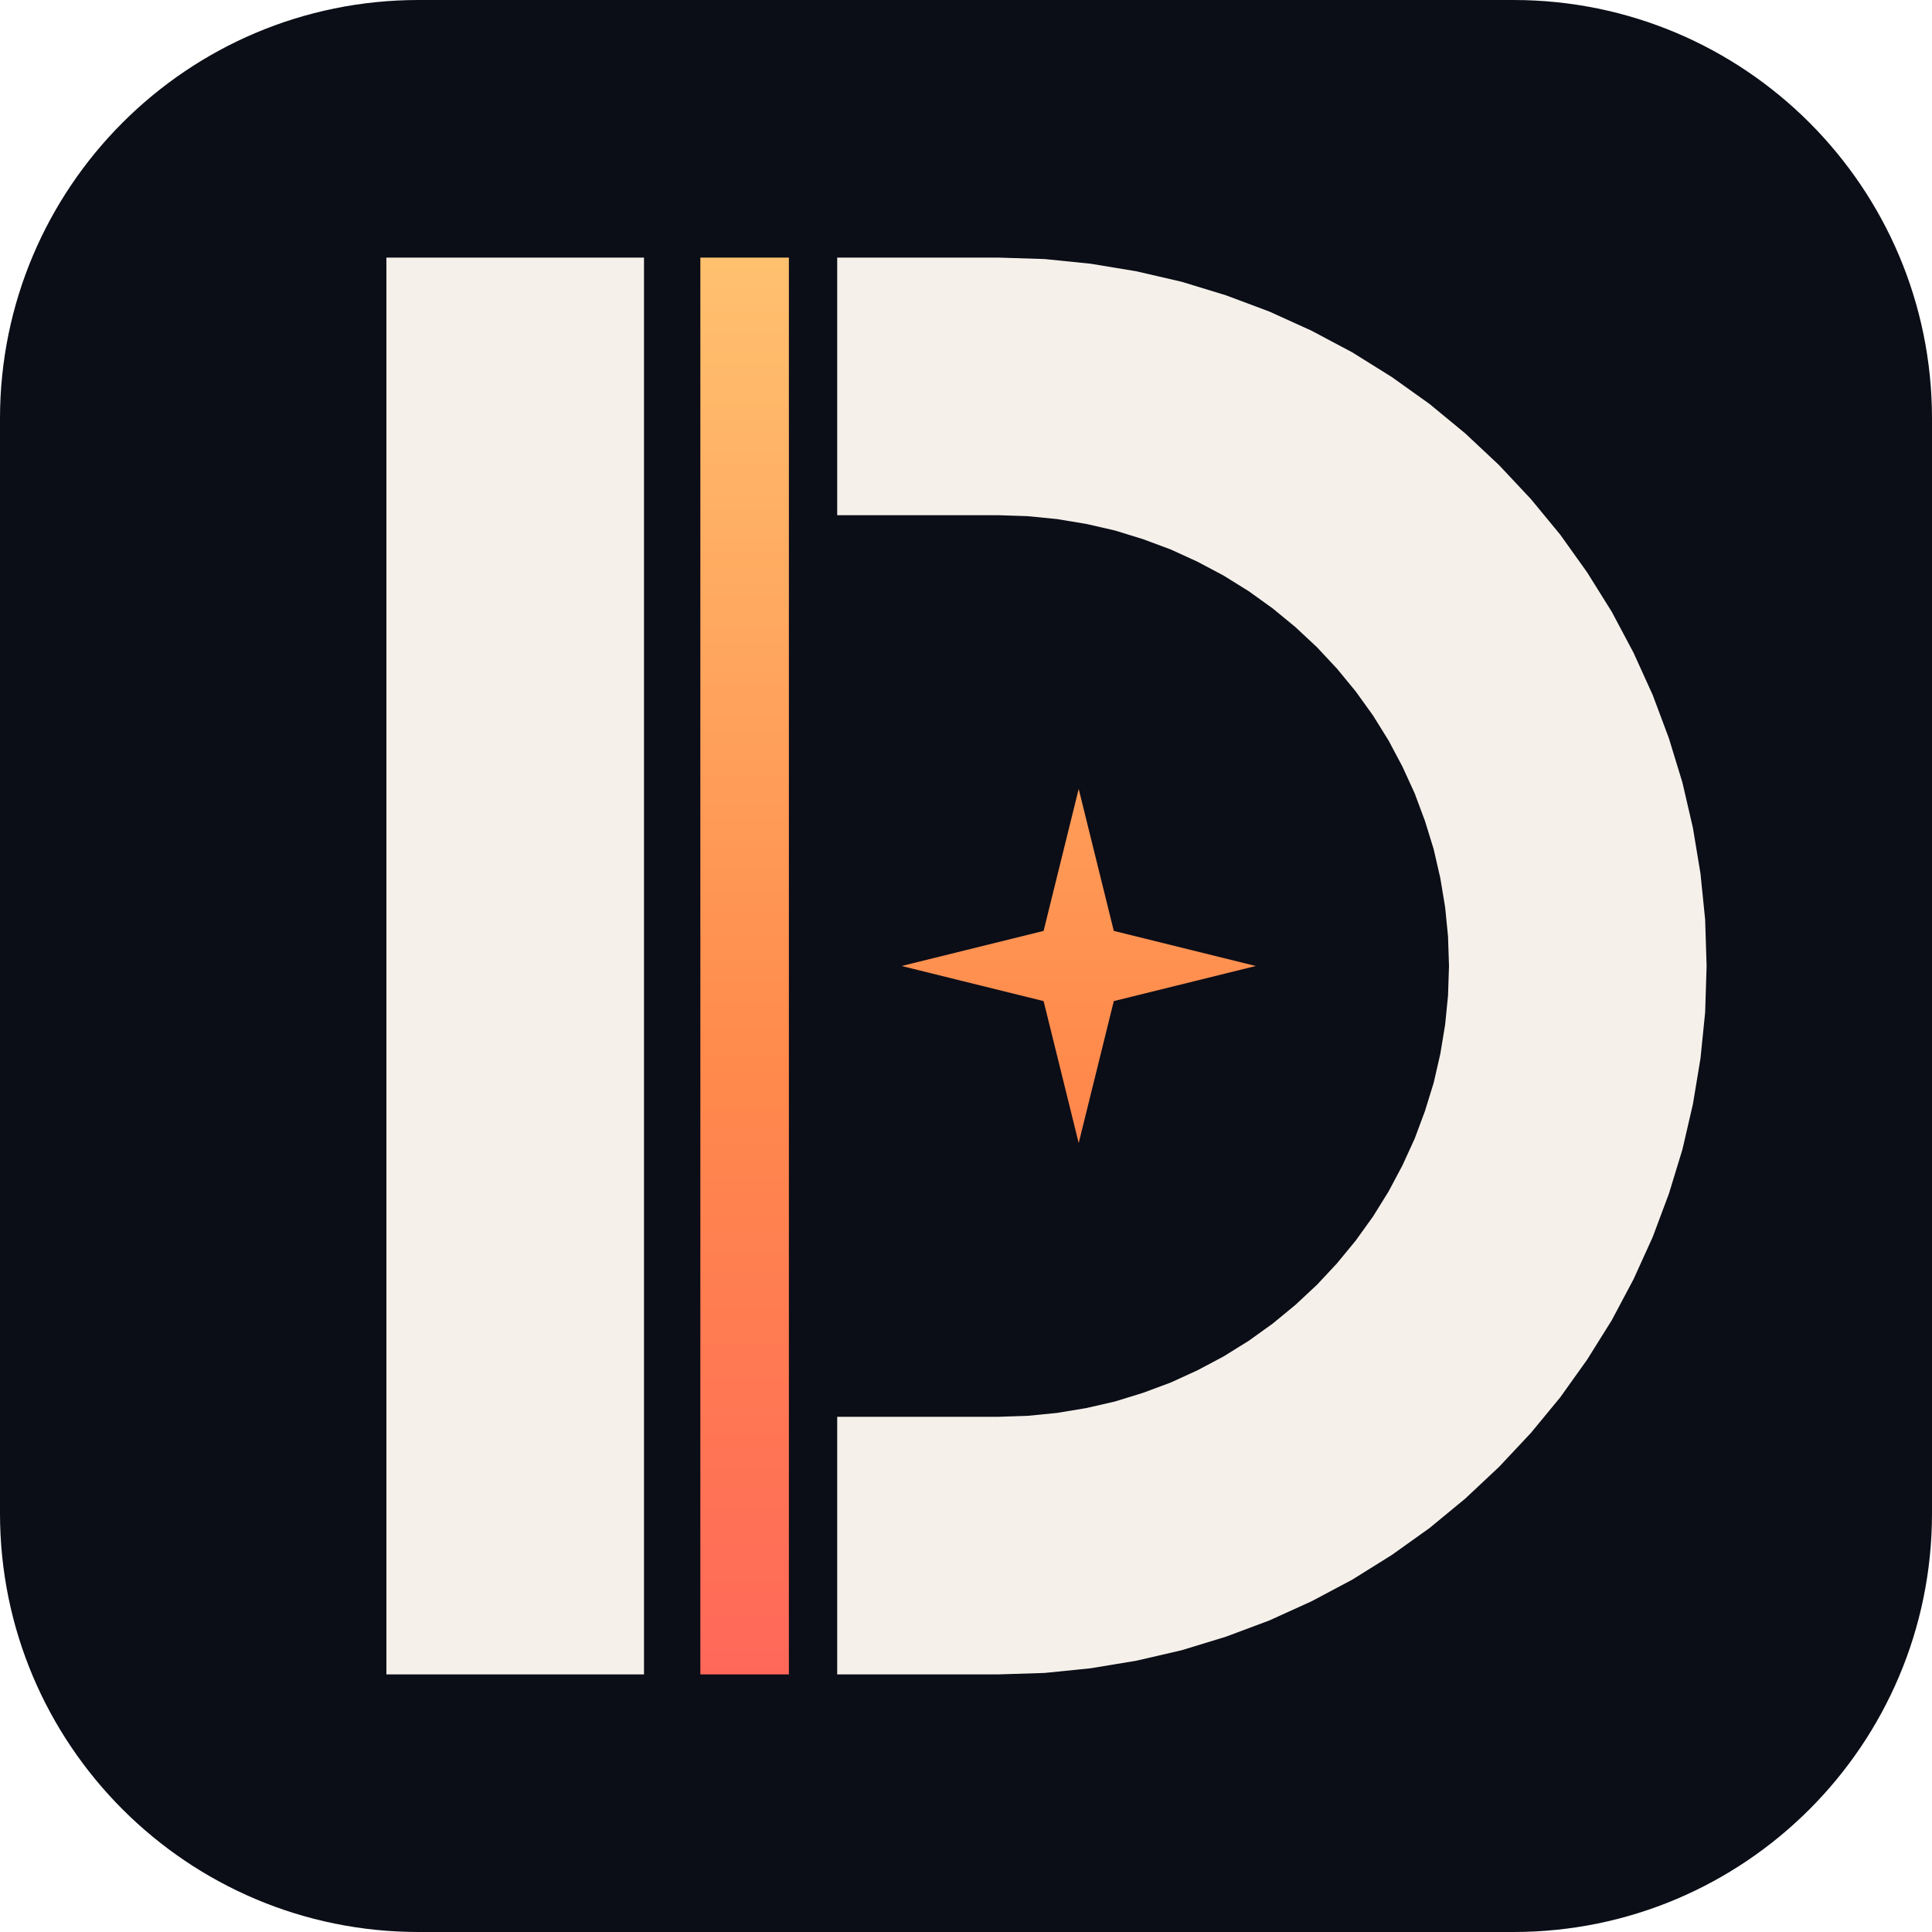
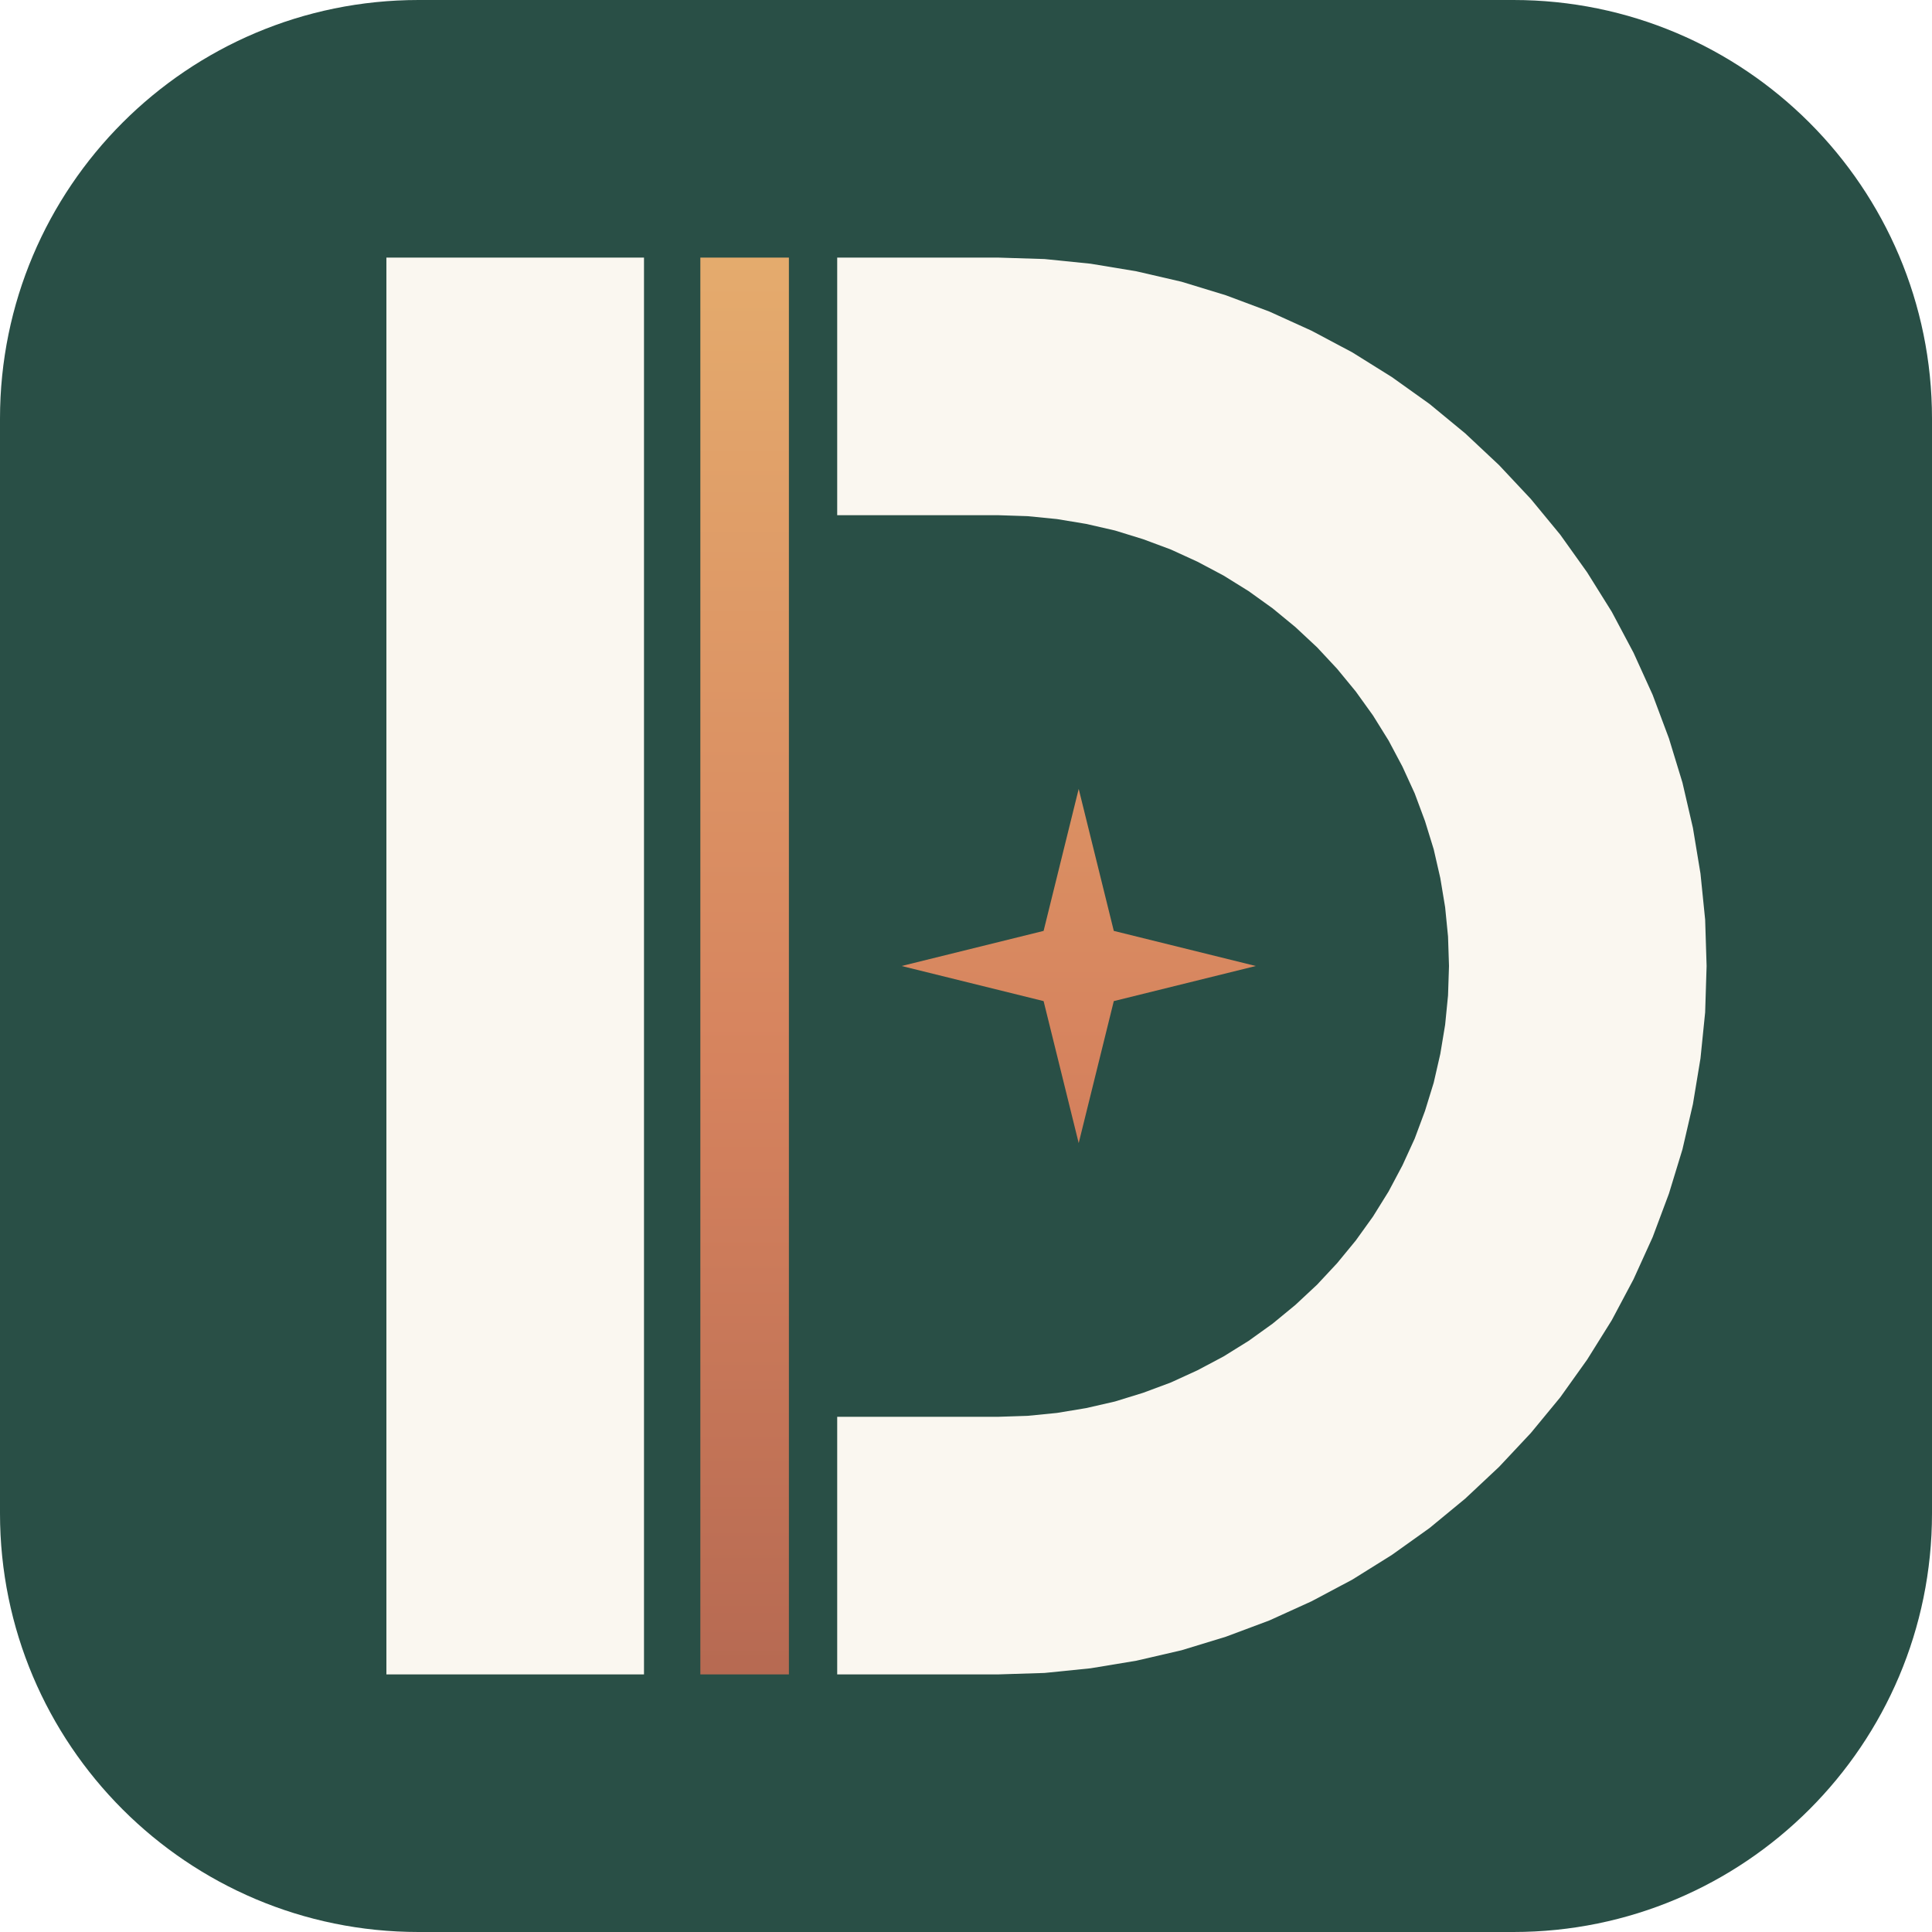
<svg xmlns="http://www.w3.org/2000/svg" viewBox="0 0 120 120" role="img" aria-label="Draxora">
  <defs>
    <linearGradient id="dx-lume" gradientUnits="userSpaceOnUse" x1="0" y1="0" x2="0" y2="120">
-       <stop offset="0" stop-color="#FFD27A" />
-       <stop offset="0.55" stop-color="#FF8A4C" />
-       <stop offset="1" stop-color="#FF5A5F" />
+       <stop offset="0" stop-color="#E9B872" />
+       <stop offset="0.55" stop-color="#D6835E" />
+       <stop offset="1" stop-color="#A95F4D" />
    </linearGradient>
  </defs>
-   <rect x="0" y="0" width="120" height="120" rx="26" fill="#0B0D17" />
+   <rect x="0" y="0" width="120" height="120" rx="26" fill="#294F46" />
  <g transform="translate(4,0)">
-     <path fill="#F5F1EA" fill-rule="evenodd" d="M20.00,16.00 L36.00,16.00 L36.00,104.00 L20.00,104.00 Z" />
+     <path fill="#FAF7F0" fill-rule="evenodd" d="M20.00,16.00 L36.00,16.00 L36.00,104.00 L20.00,104.00 Z" />
    <path fill="url(#dx-lume)" fill-rule="evenodd" d="M39.50,16.00 L45.00,16.00 L45.00,104.00 L39.50,104.00 Z" />
-     <path fill="#F5F1EA" fill-rule="evenodd" d="M48.00,16.00 L58.00,16.00 L60.88,16.09 L63.74,16.38 L66.58,16.85 L69.39,17.50 L72.14,18.34 L74.84,19.35 L77.46,20.54 L80.00,21.89 L82.45,23.42 L84.79,25.09 L87.01,26.92 L89.11,28.89 L91.08,30.99 L92.91,33.21 L94.58,35.55 L96.11,38.00 L97.46,40.54 L98.65,43.16 L99.66,45.86 L100.50,48.61 L101.15,51.42 L101.62,54.26 L101.91,57.12 L102.00,60.00 L101.91,62.88 L101.62,65.74 L101.15,68.58 L100.50,71.39 L99.66,74.14 L98.65,76.84 L97.46,79.46 L96.11,82.00 L94.58,84.45 L92.91,86.79 L91.08,89.01 L89.11,91.11 L87.01,93.08 L84.79,94.91 L82.45,96.58 L80.00,98.11 L77.46,99.46 L74.84,100.65 L72.14,101.66 L69.39,102.50 L66.58,103.15 L63.74,103.62 L60.88,103.91 L58.00,104.00 L48.00,104.00 L48.00,88.00 L58.00,88.00 L59.83,87.94 L61.65,87.76 L63.46,87.46 L65.25,87.05 L67.00,86.51 L68.72,85.87 L70.38,85.11 L72.00,84.25 L73.56,83.28 L75.05,82.21 L76.46,81.05 L77.80,79.80 L79.05,78.46 L80.21,77.05 L81.28,75.56 L82.25,74.00 L83.11,72.38 L83.87,70.72 L84.51,69.00 L85.05,67.25 L85.46,65.46 L85.76,63.65 L85.94,61.83 L86.00,60.00 L85.94,58.17 L85.76,56.35 L85.46,54.54 L85.05,52.75 L84.51,51.00 L83.87,49.28 L83.11,47.62 L82.25,46.00 L81.28,44.44 L80.21,42.95 L79.05,41.54 L77.80,40.20 L76.46,38.95 L75.05,37.79 L73.56,36.72 L72.00,35.75 L70.38,34.89 L68.72,34.13 L67.00,33.49 L65.25,32.95 L63.46,32.54 L61.65,32.24 L59.83,32.06 L58.00,32.00 L48.00,32.00 Z" />
+     <path fill="#FAF7F0" fill-rule="evenodd" d="M48.00,16.00 L58.00,16.00 L60.88,16.09 L63.74,16.38 L66.58,16.85 L69.39,17.50 L72.14,18.34 L74.84,19.35 L77.46,20.54 L80.00,21.89 L82.45,23.42 L84.79,25.09 L87.01,26.92 L89.11,28.89 L91.08,30.99 L92.91,33.21 L94.58,35.55 L96.11,38.00 L97.46,40.54 L98.65,43.16 L99.66,45.86 L100.50,48.61 L101.15,51.42 L101.62,54.26 L101.91,57.12 L102.00,60.00 L101.91,62.88 L101.62,65.74 L101.15,68.58 L100.50,71.39 L99.66,74.14 L98.65,76.84 L97.46,79.46 L96.11,82.00 L94.58,84.45 L92.91,86.79 L91.08,89.01 L89.11,91.11 L87.01,93.08 L84.79,94.91 L82.45,96.58 L80.00,98.11 L77.46,99.46 L74.84,100.65 L72.14,101.66 L69.39,102.50 L66.58,103.15 L63.74,103.62 L60.88,103.91 L58.00,104.00 L48.00,104.00 L48.00,88.00 L58.00,88.00 L59.83,87.94 L61.65,87.76 L63.46,87.46 L65.25,87.05 L67.00,86.51 L68.72,85.87 L70.38,85.11 L72.00,84.25 L73.56,83.28 L75.05,82.21 L76.46,81.05 L77.80,79.80 L79.05,78.46 L80.21,77.05 L81.28,75.56 L82.25,74.00 L83.11,72.38 L83.87,70.72 L84.51,69.00 L85.05,67.25 L85.46,65.46 L85.76,63.65 L85.94,61.83 L86.00,60.00 L85.94,58.17 L85.76,56.35 L85.46,54.54 L85.05,52.75 L84.51,51.00 L83.87,49.28 L83.11,47.62 L82.25,46.00 L81.28,44.44 L80.21,42.95 L79.05,41.54 L77.80,40.20 L76.46,38.95 L75.05,37.79 L73.56,36.72 L72.00,35.75 L70.38,34.89 L68.72,34.13 L67.00,33.49 L65.25,32.95 L63.46,32.54 L61.65,32.24 L59.83,32.06 L58.00,32.00 L48.00,32.00 Z" />
    <path fill="url(#dx-lume)" fill-rule="evenodd" d="M63.00,49.00 L65.18,57.82 L74.00,60.00 L65.18,62.18 L63.00,71.00 L60.82,62.18 L52.00,60.00 L60.82,57.82 Z" />
  </g>
</svg>
